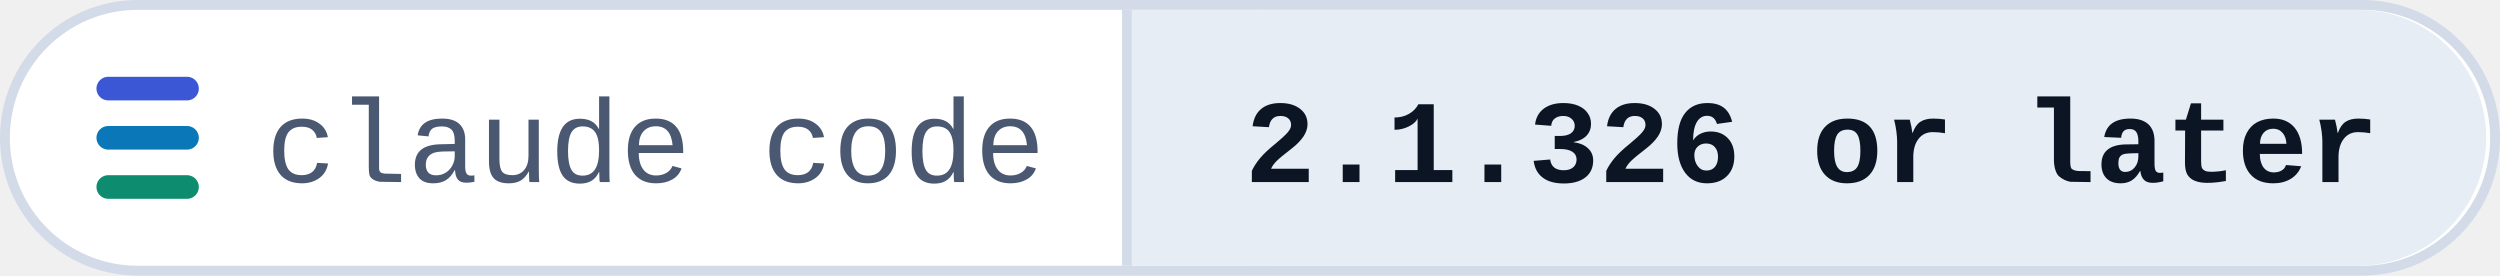
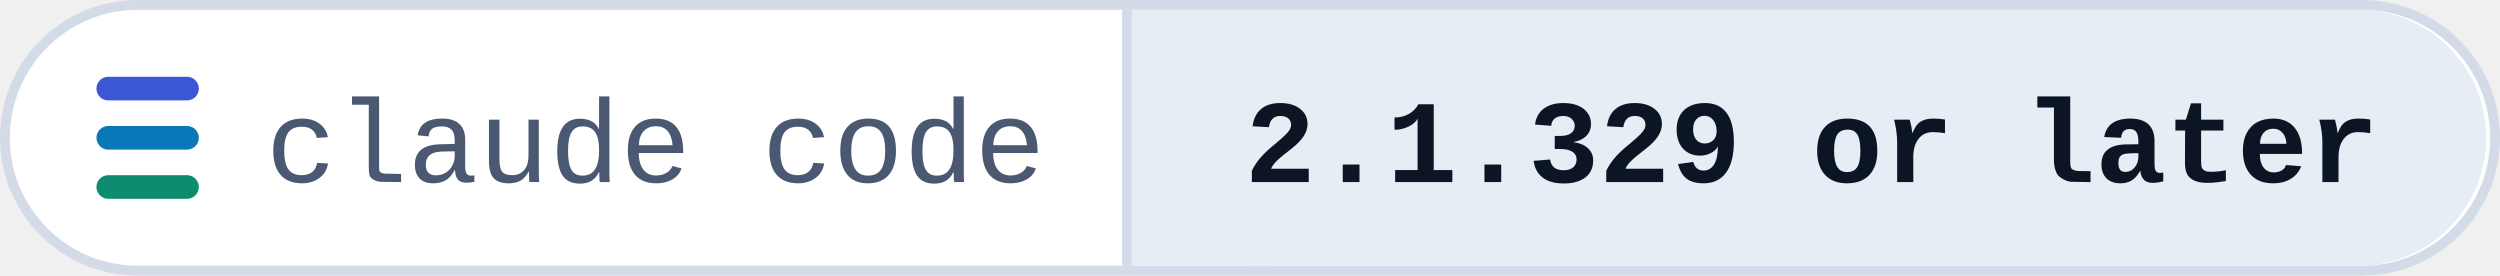
- <svg xmlns="http://www.w3.org/2000/svg" viewBox="0 0 254 28" width="254" height="28" role="img" aria-label="claude code: 2.1.326 or later">
+ <svg xmlns="http://www.w3.org/2000/svg" viewBox="0 0 254 28" width="254" height="28" role="img" aria-label="claude code: 2.1.329 or later">
  <style>text{font-family:-apple-system, BlinkMacSystemFont, "Segoe UI", "Noto Sans", Helvetica, Arial, sans-serif}.mono{font-family:ui-monospace, SFMono-Regular, "SF Mono", Menlo, Consolas, "Liberation Mono", monospace}.b{font-weight:600}.rail{stroke:#C9D4E4}.tilehalo{stroke:#0C1524}.bg{fill:#F4F7FB}.card{fill:#FFFFFF;stroke:#D2DBE7}.ink{fill:#0C1524}.mut{fill:#4A5871}.faint{fill:#E7EDF5}.ln{stroke:#D2DBE7}.lnm{stroke:#4A5871}.inks{stroke:#0C1524}.rt{fill:#A65200}.rts{stroke:#A65200}.rtsoft{fill:#FFF1DE}.halo{stroke:#FFFFFF}.haloc{stroke:#F4F7FB}.tile{fill:#0C1524;stroke:#0C1524}.stop0{stop-color:#FFFFFF}.stop1{stop-color:#F4F7FB}.tag{fill:#FFFFFF}.r1{fill:#0E8C6F}.r1s{stroke:#0E8C6F}.r2{fill:#0A78B8}.r2s{stroke:#0A78B8}.r3{fill:#3B57D6}.r3s{stroke:#3B57D6}.r4{fill:#6D3FD1}.r4s{stroke:#6D3FD1}.r5{fill:#A72C8A}.r5s{stroke:#A72C8A}@media (prefers-color-scheme: dark){.bg{fill:#0A101B}.card{fill:#0F1828;stroke:#26344B}.ink{fill:#E7EDF6}.mut{fill:#9BA9BD}.faint{fill:#1A263A}.ln{stroke:#26344B}.lnm{stroke:#9BA9BD}.inks{stroke:#E7EDF6}.rt{fill:#FFB23E}.rts{stroke:#FFB23E}.rtsoft{fill:#33260F}.halo{stroke:#0F1828}.haloc{stroke:#0A101B}.tile{fill:#13203A;stroke:#2C3E60}.stop0{stop-color:#0F1828}.stop1{stop-color:#0A101B}.tag{fill:#0C1524}.r1{fill:#38D3A8}.r1s{stroke:#38D3A8}.r2{fill:#45B4F2}.r2s{stroke:#45B4F2}.r3{fill:#8196FF}.r3s{stroke:#8196FF}.r4{fill:#AA8BFF}.r4s{stroke:#AA8BFF}.r5{fill:#F27BCD}.r5s{stroke:#F27BCD}}</style>
  <rect x="0.5" y="0.5" width="253" height="27" rx="13.5" class="card" stroke-width="1" />
  <path d="M114.5 1V27" class="ln" stroke-width="1" />
  <rect x="115.0" y="1" width="137.6" height="26" rx="13.0" class="faint" />
  <rect x="115.0" y="1" width="14" height="26" class="faint" />
  <path d="M11 9H19" class="r3s" stroke-width="2.4" stroke-linecap="round" />
  <path d="M11 14H19" class="r2s" stroke-width="2.4" stroke-linecap="round" />
  <path d="M11 19H19" class="r1s" stroke-width="2.4" stroke-linecap="round" />
  <text x="27" y="18.5" class="mono mut" font-size="12">claude code</text>
-   <text x="184.08" y="18.5" class="mono ink b" font-size="12" text-anchor="middle">2.1.326 or later</text>
+   <text x="184.08" y="18.5" class="mono ink b" font-size="12" text-anchor="middle">2.1.329 or later</text>
</svg>
